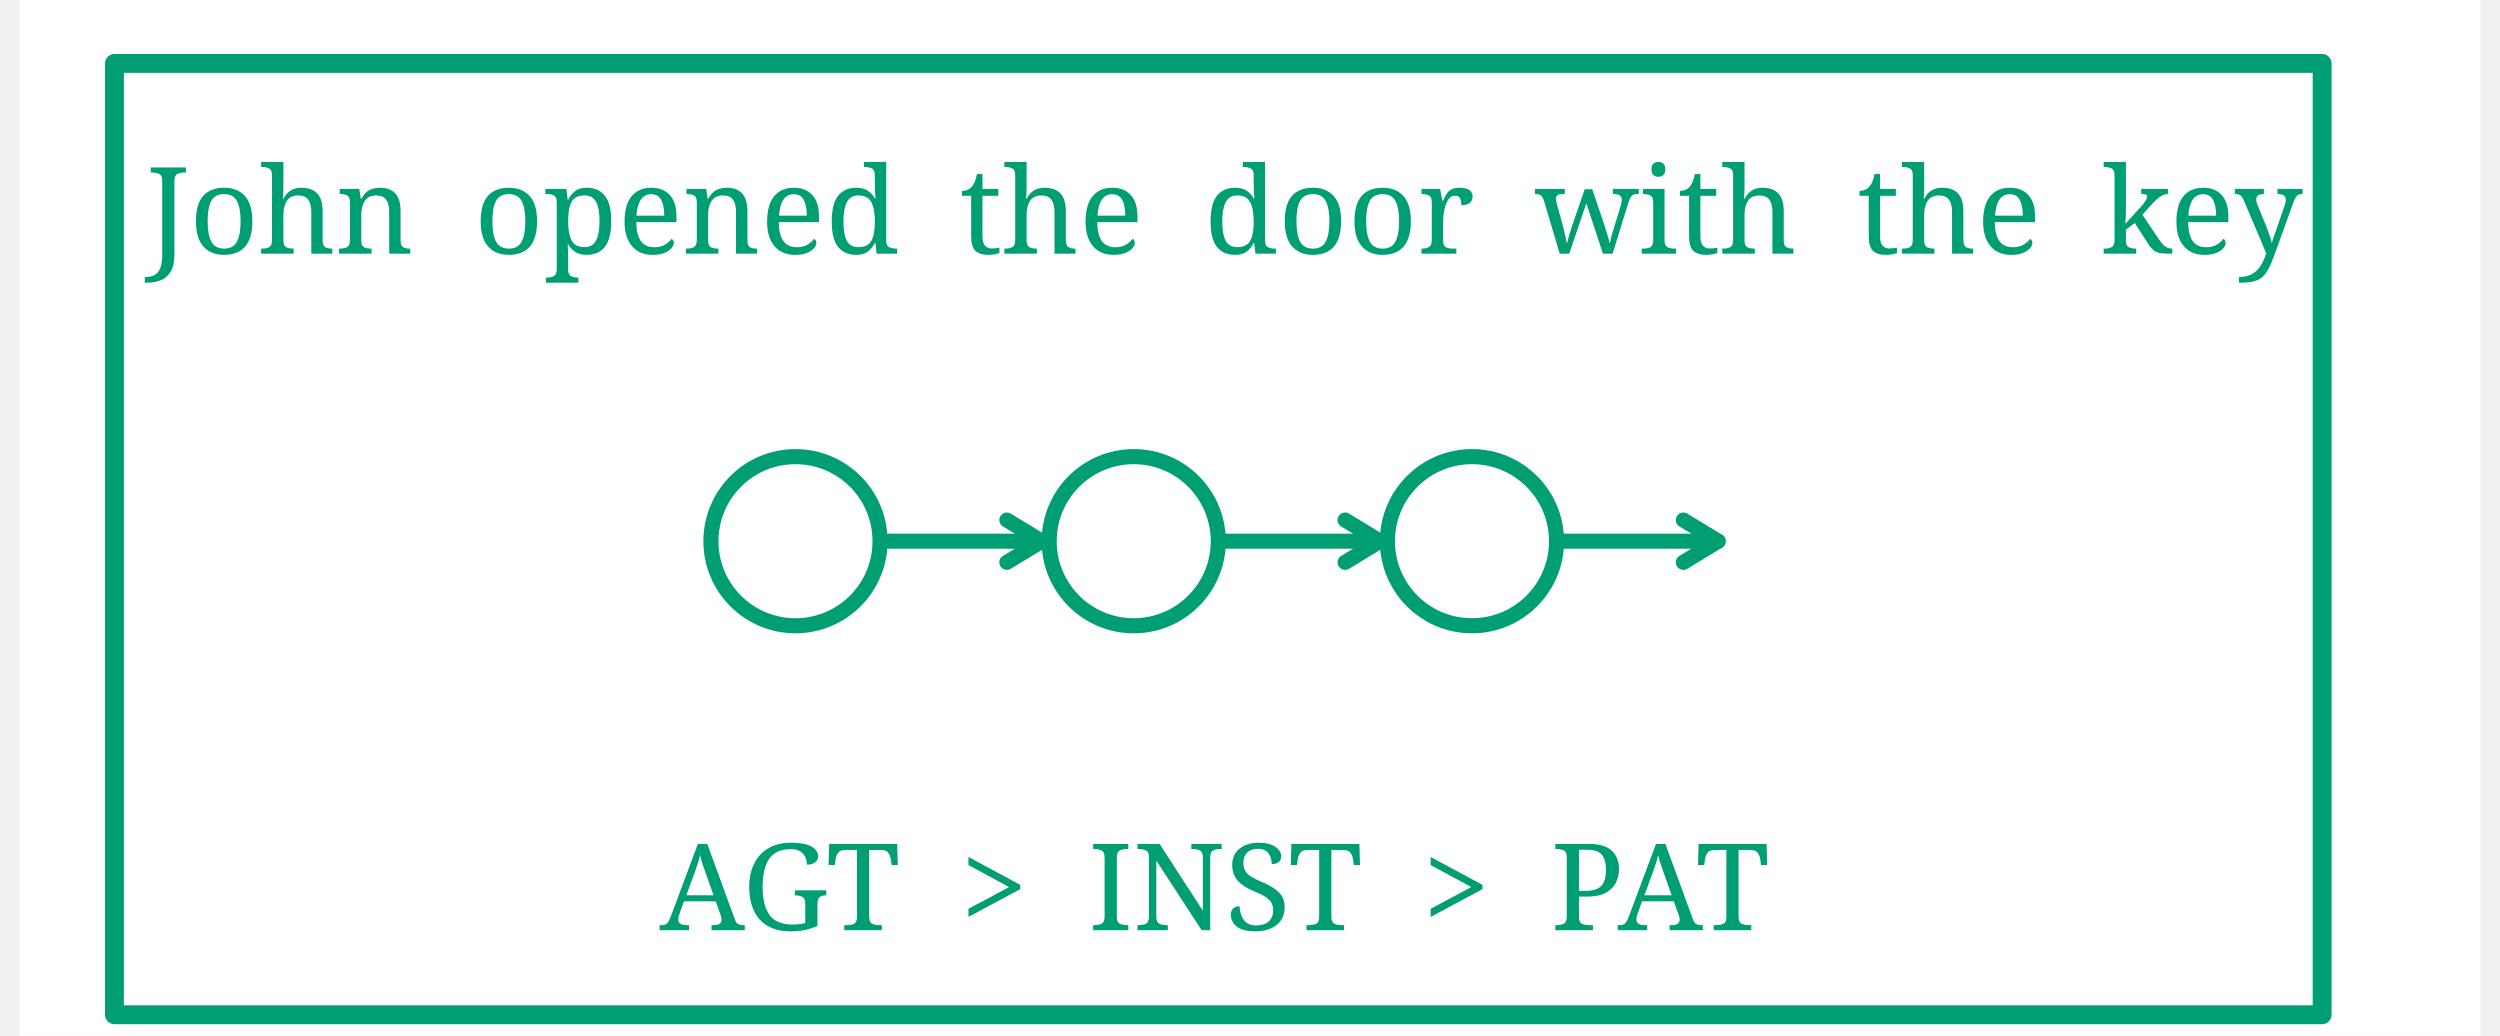
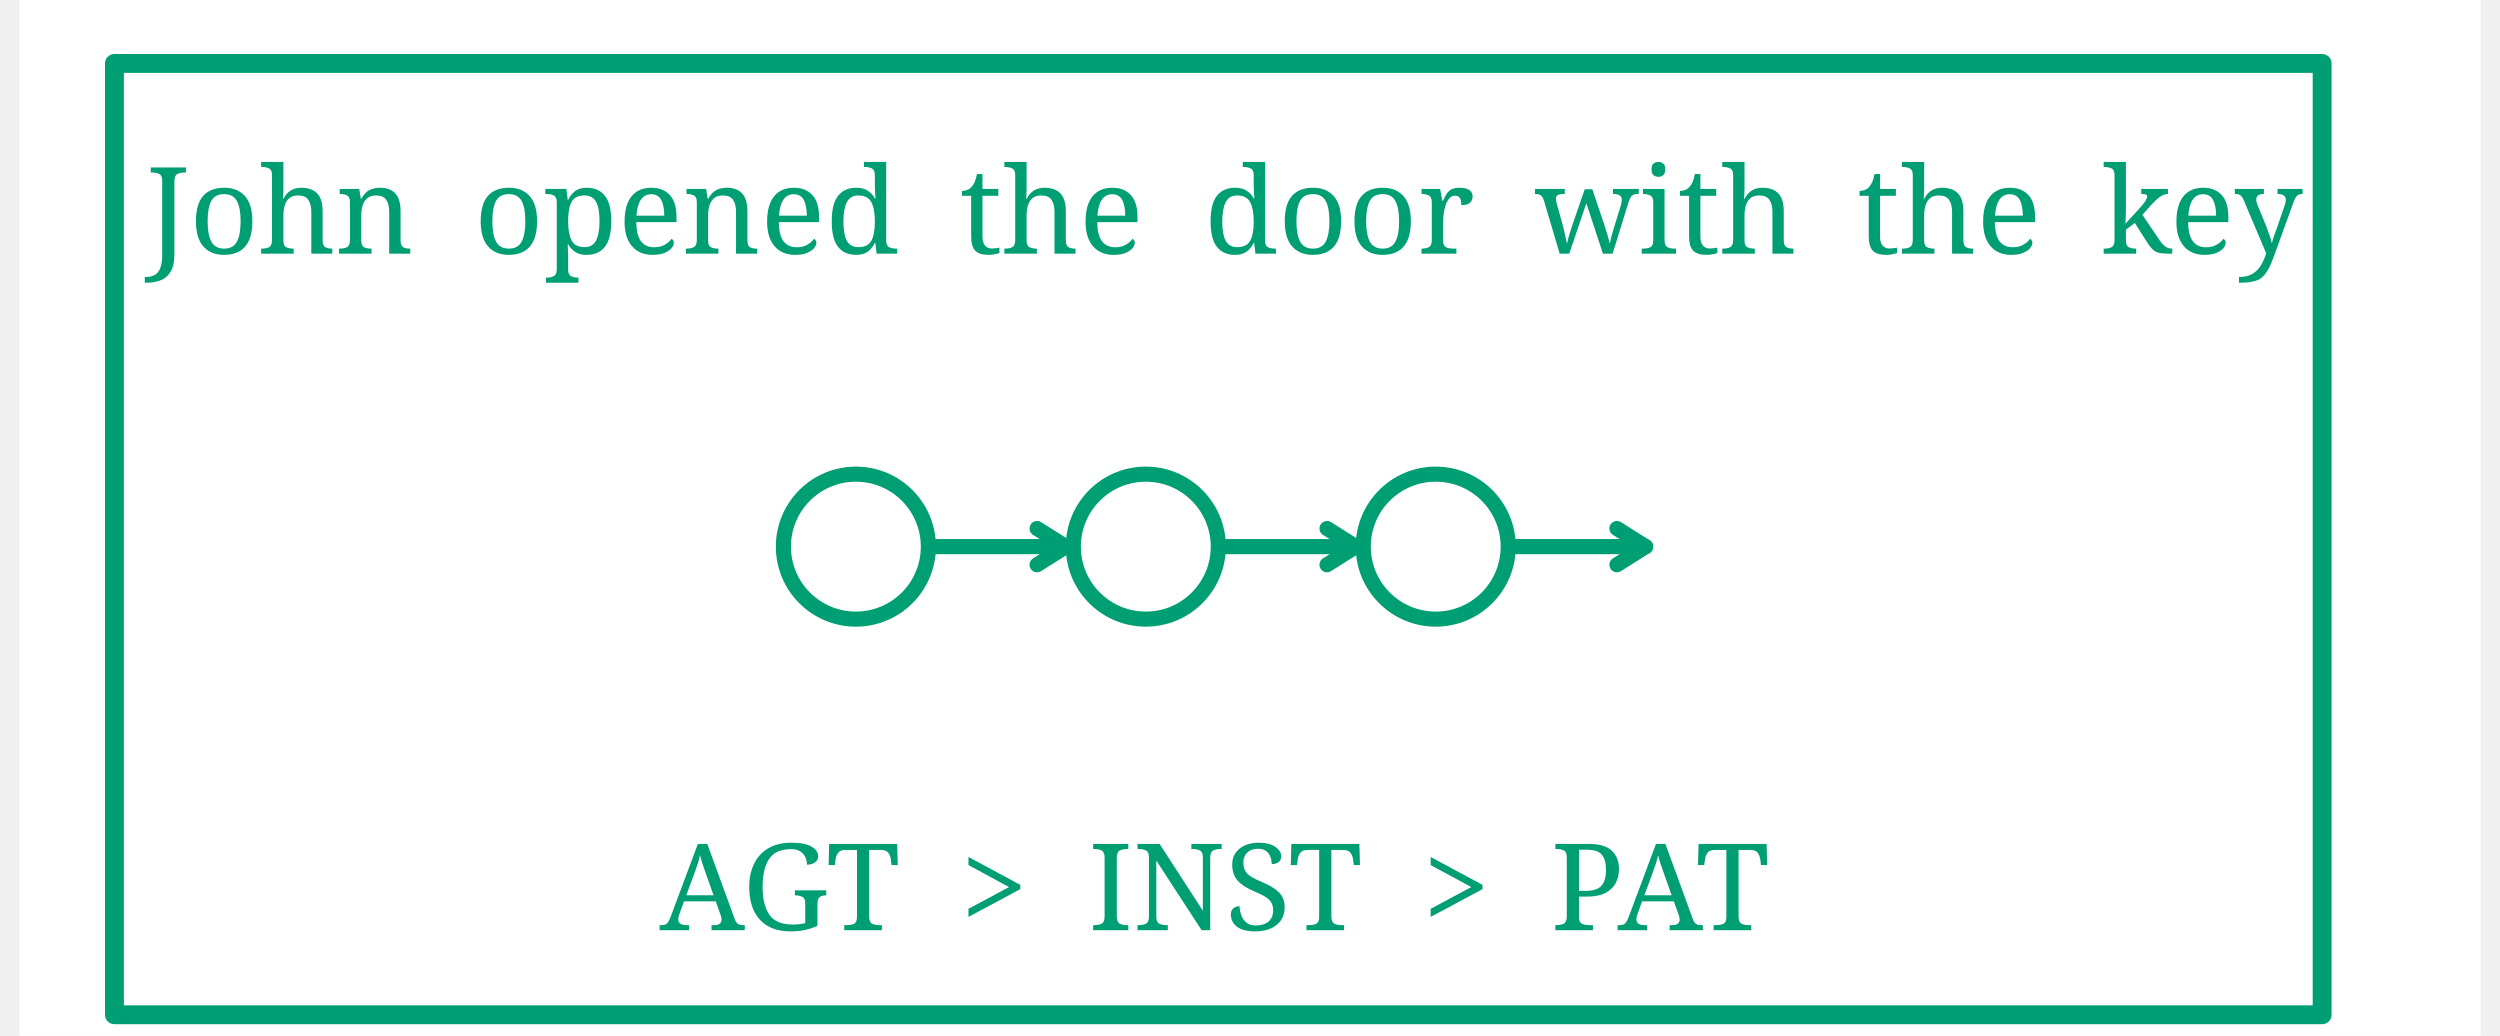
<svg xmlns="http://www.w3.org/2000/svg" width="635.2" height="263.2" viewBox="-16.8, 0, 652, 274.4" version="1.1">
  <defs>
    <marker id="arrow" markerUnits="userSpaceOnUse" viewBox="0 0 10 10" refX="10" refY="5" markerWidth="16.8" markerHeight="16.8" orient="auto">
      <path d="M 0 0 L 10 5 L 0 10" fill="#CC79A7" />
    </marker>
    <marker id="arrowBackward" markerUnits="userSpaceOnUse" viewBox="0 0 10 10" refX="5" refY="5" markerWidth="16.8" markerHeight="16.8" orient="auto">
      <path d="M 0 0 L 10 5 L 0 10 z" fill="#CC79A7" />
    </marker>
    <marker id="arrowForward" markerUnits="userSpaceOnUse" viewBox="0 0 10 10" refX="5" refY="5" markerWidth="16.8" markerHeight="16.8" orient="auto">
      <path d="M 10 0 L 0 5 L 10 10 z" fill="#CC79A7" />
    </marker>
    <marker id="arrowBothways" markerUnits="userSpaceOnUse" viewBox="0 0 30 10" refX="15" refY="5" markerWidth="50.4" markerHeight="16.8" orient="auto">
      <path d="M 0 5 L 10 0 L 10 5 L 20 5 L 20 0 L 30 5 L 20 10 L 20 5 L 10 5 L 10 10 z" fill="#CC79A7" />
    </marker>
    <pattern id="hatchBlack" x="10" y="10" width="10" height="10" patternUnits="userSpaceOnUse" patternTransform="rotate(45)">
      <line x1="0" y="0" x2="0" y2="10" stroke="black" stroke-width="4" />
    </pattern>
    <pattern id="hatchForNode" x="10" y="10" width="10" height="10" patternUnits="userSpaceOnUse" patternTransform="rotate(45)">
      <line x1="0" y="0" x2="0" y2="10" stroke="#0072B2" stroke-width="4" />
    </pattern>
    <pattern id="hatchForLeaf" x="10" y="10" width="10" height="10" patternUnits="userSpaceOnUse" patternTransform="rotate(45)">
      <line x1="0" y="0" x2="0" y2="10" stroke="#009E73" stroke-width="4" />
    </pattern>
  </defs>
  <rect x="-16.8" y="0" width="652" height="274.4" stroke="none" fill="white" />"
<text white-space="pre" alignment-baseline="text-top" style="fill: #009E73; storoke-width: 0; font-size: 32px;" x="16.8" y="67.2">
    <tspan x="16.8" y="67.2" style="" text-decoration="" font-family="'Noto Serif', 'Noto Serif JP', 'Noto Serif CJK JP', 'Noto Naskh Arabic', 'Noto Sans Arabic', 'Noto Serif Hebrew', 'Noto Serif Devanagari', 'Noto Serif Thai', 'Noto Serif Khmer', 'DejaVu Serif', 'Noto Sans Math', OpenMoji, 'OpenMoji Color', 'OpenMoji Black', 'Noto Emoji', serif">John<tspan style="fill:none;">￭</tspan>opened<tspan style="fill:none;">￭</tspan>the<tspan style="fill:none;">￭</tspan>door<tspan style="fill:none;">￭</tspan>with<tspan style="fill:none;">￭</tspan>the<tspan style="fill:none;">￭</tspan>key</tspan>
    <tspan x="292.8" y="112" style="" text-decoration="" font-family="'Noto Serif', 'Noto Serif JP', 'Noto Serif CJK JP', 'Noto Naskh Arabic', 'Noto Sans Arabic', 'Noto Serif Hebrew', 'Noto Serif Devanagari', 'Noto Serif Thai', 'Noto Serif Khmer', 'DejaVu Serif', 'Noto Sans Math', OpenMoji, 'OpenMoji Color', 'OpenMoji Black', 'Noto Emoji', serif">
      <tspan style="fill:none;">￭</tspan>
    </tspan>
-     <tspan x="172.8" y="156.8" style="" text-decoration="" font-family="'Noto Serif', 'Noto Serif JP', 'Noto Serif CJK JP', 'Noto Naskh Arabic', 'Noto Sans Arabic', 'Noto Serif Hebrew', 'Noto Serif Devanagari', 'Noto Serif Thai', 'Noto Serif Khmer', 'DejaVu Serif', 'Noto Sans Math', OpenMoji, 'OpenMoji Color', 'OpenMoji Black', 'Noto Emoji', serif">　</tspan>
-     <tspan x="217.6" y="156.8" style="" text-decoration="" font-family="'Noto Serif', 'Noto Serif JP', 'Noto Serif CJK JP', 'Noto Naskh Arabic', 'Noto Sans Arabic', 'Noto Serif Hebrew', 'Noto Serif Devanagari', 'Noto Serif Thai', 'Noto Serif Khmer', 'DejaVu Serif', 'Noto Sans Math', OpenMoji, 'OpenMoji Color', 'OpenMoji Black', 'Noto Emoji', serif">　</tspan>
-     <tspan x="262.4" y="156.8" style="" text-decoration="" font-family="'Noto Serif', 'Noto Serif JP', 'Noto Serif CJK JP', 'Noto Naskh Arabic', 'Noto Sans Arabic', 'Noto Serif Hebrew', 'Noto Serif Devanagari', 'Noto Serif Thai', 'Noto Serif Khmer', 'DejaVu Serif', 'Noto Sans Math', OpenMoji, 'OpenMoji Color', 'OpenMoji Black', 'Noto Emoji', serif">　</tspan>
-     <tspan x="307.2" y="156.8" style="" text-decoration="" font-family="'Noto Serif', 'Noto Serif JP', 'Noto Serif CJK JP', 'Noto Naskh Arabic', 'Noto Sans Arabic', 'Noto Serif Hebrew', 'Noto Serif Devanagari', 'Noto Serif Thai', 'Noto Serif Khmer', 'DejaVu Serif', 'Noto Sans Math', OpenMoji, 'OpenMoji Color', 'OpenMoji Black', 'Noto Emoji', serif">　</tspan>
-     <tspan x="352" y="156.8" style="" text-decoration="" font-family="'Noto Serif', 'Noto Serif JP', 'Noto Serif CJK JP', 'Noto Naskh Arabic', 'Noto Sans Arabic', 'Noto Serif Hebrew', 'Noto Serif Devanagari', 'Noto Serif Thai', 'Noto Serif Khmer', 'DejaVu Serif', 'Noto Sans Math', OpenMoji, 'OpenMoji Color', 'OpenMoji Black', 'Noto Emoji', serif">　</tspan>
-     <tspan x="396.8" y="156.8" style="" text-decoration="" font-family="'Noto Serif', 'Noto Serif JP', 'Noto Serif CJK JP', 'Noto Naskh Arabic', 'Noto Sans Arabic', 'Noto Serif Hebrew', 'Noto Serif Devanagari', 'Noto Serif Thai', 'Noto Serif Khmer', 'DejaVu Serif', 'Noto Sans Math', OpenMoji, 'OpenMoji Color', 'OpenMoji Black', 'Noto Emoji', serif">　</tspan>
+     <tspan x="188.8" y="156.8" style="" text-decoration="" font-family="'Noto Serif', 'Noto Serif JP', 'Noto Serif CJK JP', 'Noto Naskh Arabic', 'Noto Sans Arabic', 'Noto Serif Hebrew', 'Noto Serif Devanagari', 'Noto Serif Thai', 'Noto Serif Khmer', 'DejaVu Serif', 'Noto Sans Math', OpenMoji, 'OpenMoji Color', 'OpenMoji Black', 'Noto Emoji', serif">　</tspan>
+     <tspan x="227.2" y="156.8" style="" text-decoration="" font-family="'Noto Serif', 'Noto Serif JP', 'Noto Serif CJK JP', 'Noto Naskh Arabic', 'Noto Sans Arabic', 'Noto Serif Hebrew', 'Noto Serif Devanagari', 'Noto Serif Thai', 'Noto Serif Khmer', 'DejaVu Serif', 'Noto Sans Math', OpenMoji, 'OpenMoji Color', 'OpenMoji Black', 'Noto Emoji', serif">　</tspan>
+     <tspan x="265.6" y="156.8" style="" text-decoration="" font-family="'Noto Serif', 'Noto Serif JP', 'Noto Serif CJK JP', 'Noto Naskh Arabic', 'Noto Sans Arabic', 'Noto Serif Hebrew', 'Noto Serif Devanagari', 'Noto Serif Thai', 'Noto Serif Khmer', 'DejaVu Serif', 'Noto Sans Math', OpenMoji, 'OpenMoji Color', 'OpenMoji Black', 'Noto Emoji', serif">　</tspan>
+     <tspan x="304" y="156.8" style="" text-decoration="" font-family="'Noto Serif', 'Noto Serif JP', 'Noto Serif CJK JP', 'Noto Naskh Arabic', 'Noto Sans Arabic', 'Noto Serif Hebrew', 'Noto Serif Devanagari', 'Noto Serif Thai', 'Noto Serif Khmer', 'DejaVu Serif', 'Noto Sans Math', OpenMoji, 'OpenMoji Color', 'OpenMoji Black', 'Noto Emoji', serif">　</tspan>
+     <tspan x="342.4" y="156.8" style="" text-decoration="" font-family="'Noto Serif', 'Noto Serif JP', 'Noto Serif CJK JP', 'Noto Naskh Arabic', 'Noto Sans Arabic', 'Noto Serif Hebrew', 'Noto Serif Devanagari', 'Noto Serif Thai', 'Noto Serif Khmer', 'DejaVu Serif', 'Noto Sans Math', OpenMoji, 'OpenMoji Color', 'OpenMoji Black', 'Noto Emoji', serif">　</tspan>
+     <tspan x="380.8" y="156.8" style="" text-decoration="" font-family="'Noto Serif', 'Noto Serif JP', 'Noto Serif CJK JP', 'Noto Naskh Arabic', 'Noto Sans Arabic', 'Noto Serif Hebrew', 'Noto Serif Devanagari', 'Noto Serif Thai', 'Noto Serif Khmer', 'DejaVu Serif', 'Noto Sans Math', OpenMoji, 'OpenMoji Color', 'OpenMoji Black', 'Noto Emoji', serif">　</tspan>
    <tspan x="292.8" y="201.6" style="" text-decoration="" font-family="'Noto Serif', 'Noto Serif JP', 'Noto Serif CJK JP', 'Noto Naskh Arabic', 'Noto Sans Arabic', 'Noto Serif Hebrew', 'Noto Serif Devanagari', 'Noto Serif Thai', 'Noto Serif Khmer', 'DejaVu Serif', 'Noto Sans Math', OpenMoji, 'OpenMoji Color', 'OpenMoji Black', 'Noto Emoji', serif">
      <tspan style="fill:none;">￭</tspan>
    </tspan>
    <tspan x="152.8" y="246.4" style="" text-decoration="" font-family="'Noto Serif', 'Noto Serif JP', 'Noto Serif CJK JP', 'Noto Naskh Arabic', 'Noto Sans Arabic', 'Noto Serif Hebrew', 'Noto Serif Devanagari', 'Noto Serif Thai', 'Noto Serif Khmer', 'DejaVu Serif', 'Noto Sans Math', OpenMoji, 'OpenMoji Color', 'OpenMoji Black', 'Noto Emoji', serif">AGT<tspan style="fill:none;">￭</tspan>&gt;<tspan style="fill:none;">￭</tspan>INST<tspan style="fill:none;">￭</tspan>&gt;<tspan style="fill:none;">￭</tspan>PAT</tspan>
  </text>
-   <rect style="stroke: #009E73; stroke-width:4;" x="166.4" y="120.96" rx="22.4" ry="22.4" width="44.8" height="44.8" fill="none" />
-   <line style="fill:none; stroke:#009E73; stroke-linejoin:round; stroke-linecap:round; stroke-width:4;" x1="213.2" y1="143.36" x2="254.0" y2="143.36" />
-   <polyline stroke-linejoin="round" stroke-linecap="round" fill="none" stroke="#009E73" stroke-width="4" points="244.8,137.76 254.0,143.36 244.8,148.96" />
-   <rect style="stroke: #009E73; stroke-width:4;" x="256.0" y="120.96" rx="22.4" ry="22.4" width="44.8" height="44.8" fill="none" />
-   <line style="fill:none; stroke:#009E73; stroke-linejoin:round; stroke-linecap:round; stroke-width:4;" x1="302.8" y1="143.36" x2="343.6" y2="143.36" />
-   <polyline stroke-linejoin="round" stroke-linecap="round" fill="none" stroke="#009E73" stroke-width="4" points="334.4,137.76 343.6,143.36 334.4,148.96" />
-   <rect style="stroke: #009E73; stroke-width:4;" x="345.6" y="120.96" rx="22.4" ry="22.4" width="44.8" height="44.8" fill="none" />
-   <line style="fill:none; stroke:#009E73; stroke-linejoin:round; stroke-linecap:round; stroke-width:4;" x1="392.4" y1="143.36" x2="433.2" y2="143.36" />
-   <polyline stroke-linejoin="round" stroke-linecap="round" fill="none" stroke="#009E73" stroke-width="4" points="424,137.76 433.2,143.36 424,148.96" />
+   <rect style="stroke: #009E73; stroke-width:4;" x="185.6" y="125.6" rx="19.2" ry="19.2" width="38.4" height="38.4" fill="none" />
+   <line style="fill:none; stroke:#009E73; stroke-linejoin:round; stroke-linecap:round; stroke-width:4;" x1="226.0" y1="144.8" x2="260.4" y2="144.8" />
+   <polyline stroke-linejoin="round" stroke-linecap="round" fill="none" stroke="#009E73" stroke-width="4" points="252.8,140 260.4,144.8 252.8,149.6" />
+   <rect style="stroke: #009E73; stroke-width:4;" x="262.4" y="125.6" rx="19.2" ry="19.2" width="38.4" height="38.4" fill="none" />
+   <line style="fill:none; stroke:#009E73; stroke-linejoin:round; stroke-linecap:round; stroke-width:4;" x1="302.8" y1="144.8" x2="337.2" y2="144.8" />
+   <polyline stroke-linejoin="round" stroke-linecap="round" fill="none" stroke="#009E73" stroke-width="4" points="329.6,140 337.2,144.8 329.6,149.6" />
+   <rect style="stroke: #009E73; stroke-width:4;" x="339.2" y="125.6" rx="19.2" ry="19.2" width="38.4" height="38.4" fill="none" />
+   <line style="fill:none; stroke:#009E73; stroke-linejoin:round; stroke-linecap:round; stroke-width:4;" x1="379.6" y1="144.8" x2="414" y2="144.8" />
+   <polyline stroke-linejoin="round" stroke-linecap="round" fill="none" stroke="#009E73" stroke-width="4" points="406.4,140 414,144.8 406.4,149.6" />
  <polygon style="stroke:#009E73; stroke-width:5; fill:none; stroke-linejoin:round; stroke-linecap:round;" points="8.4,16.8 593.2,16.8 593.2,268.8 8.4,268.8" />
</svg>
